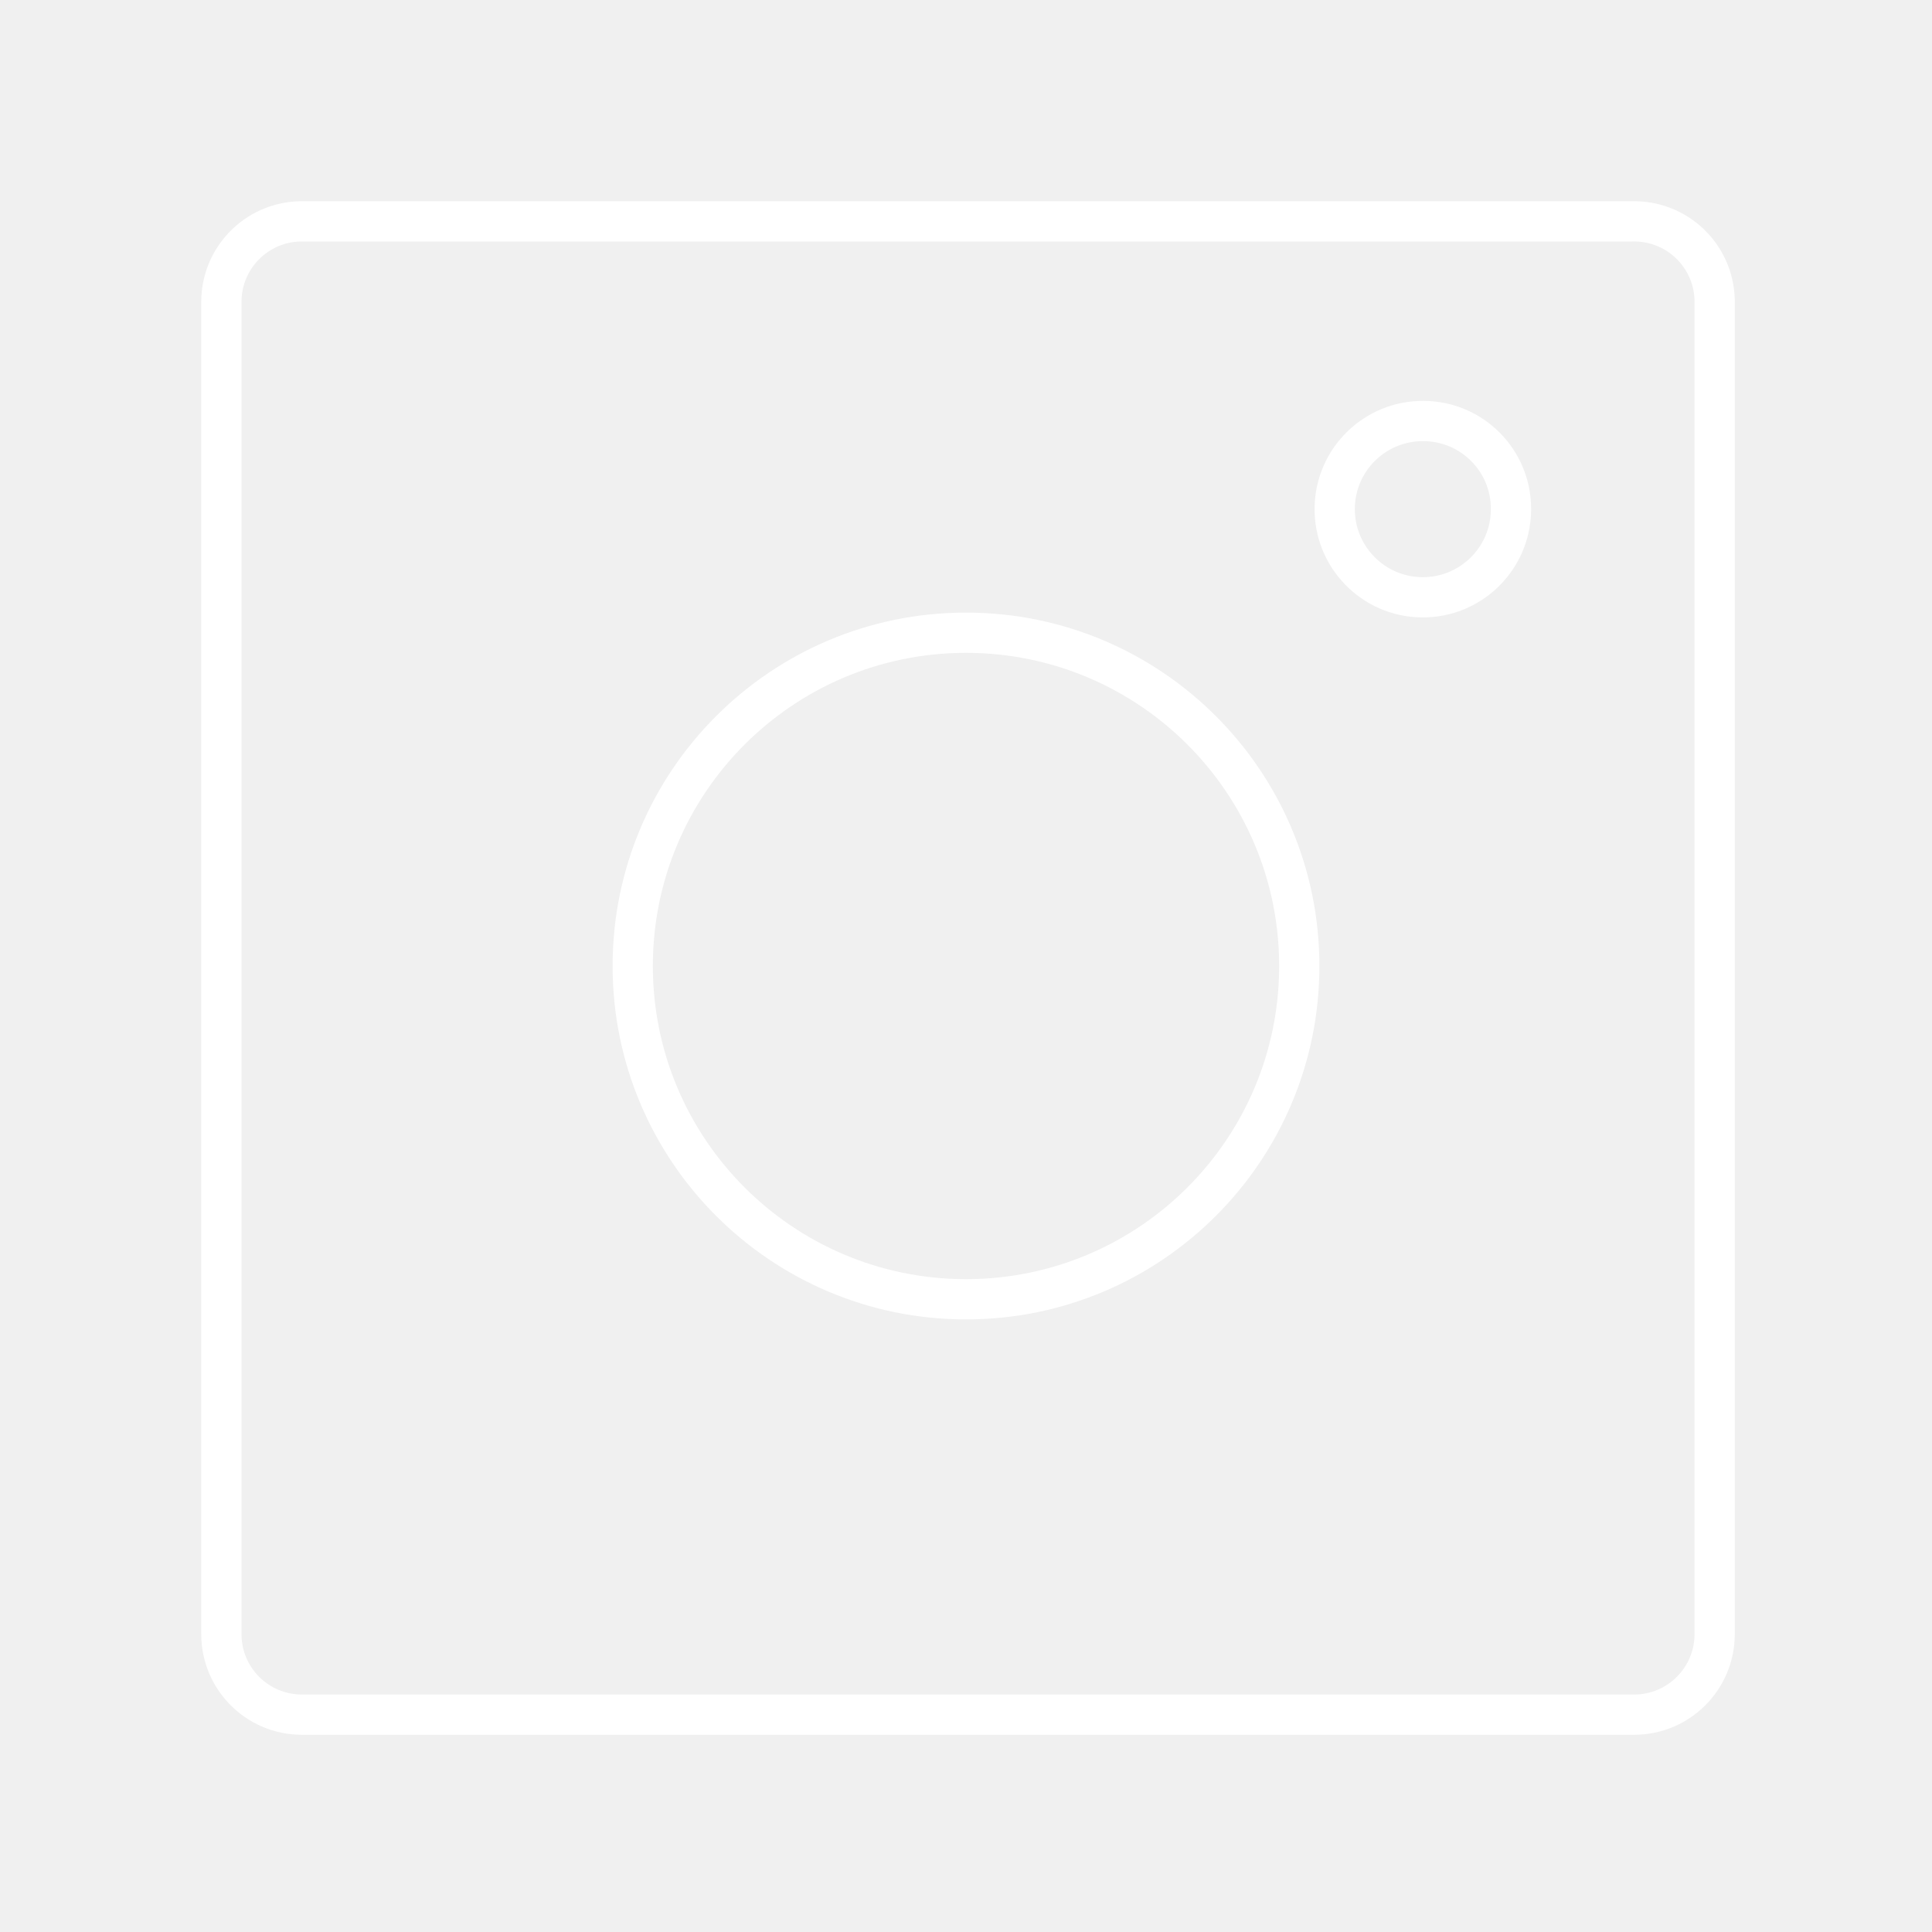
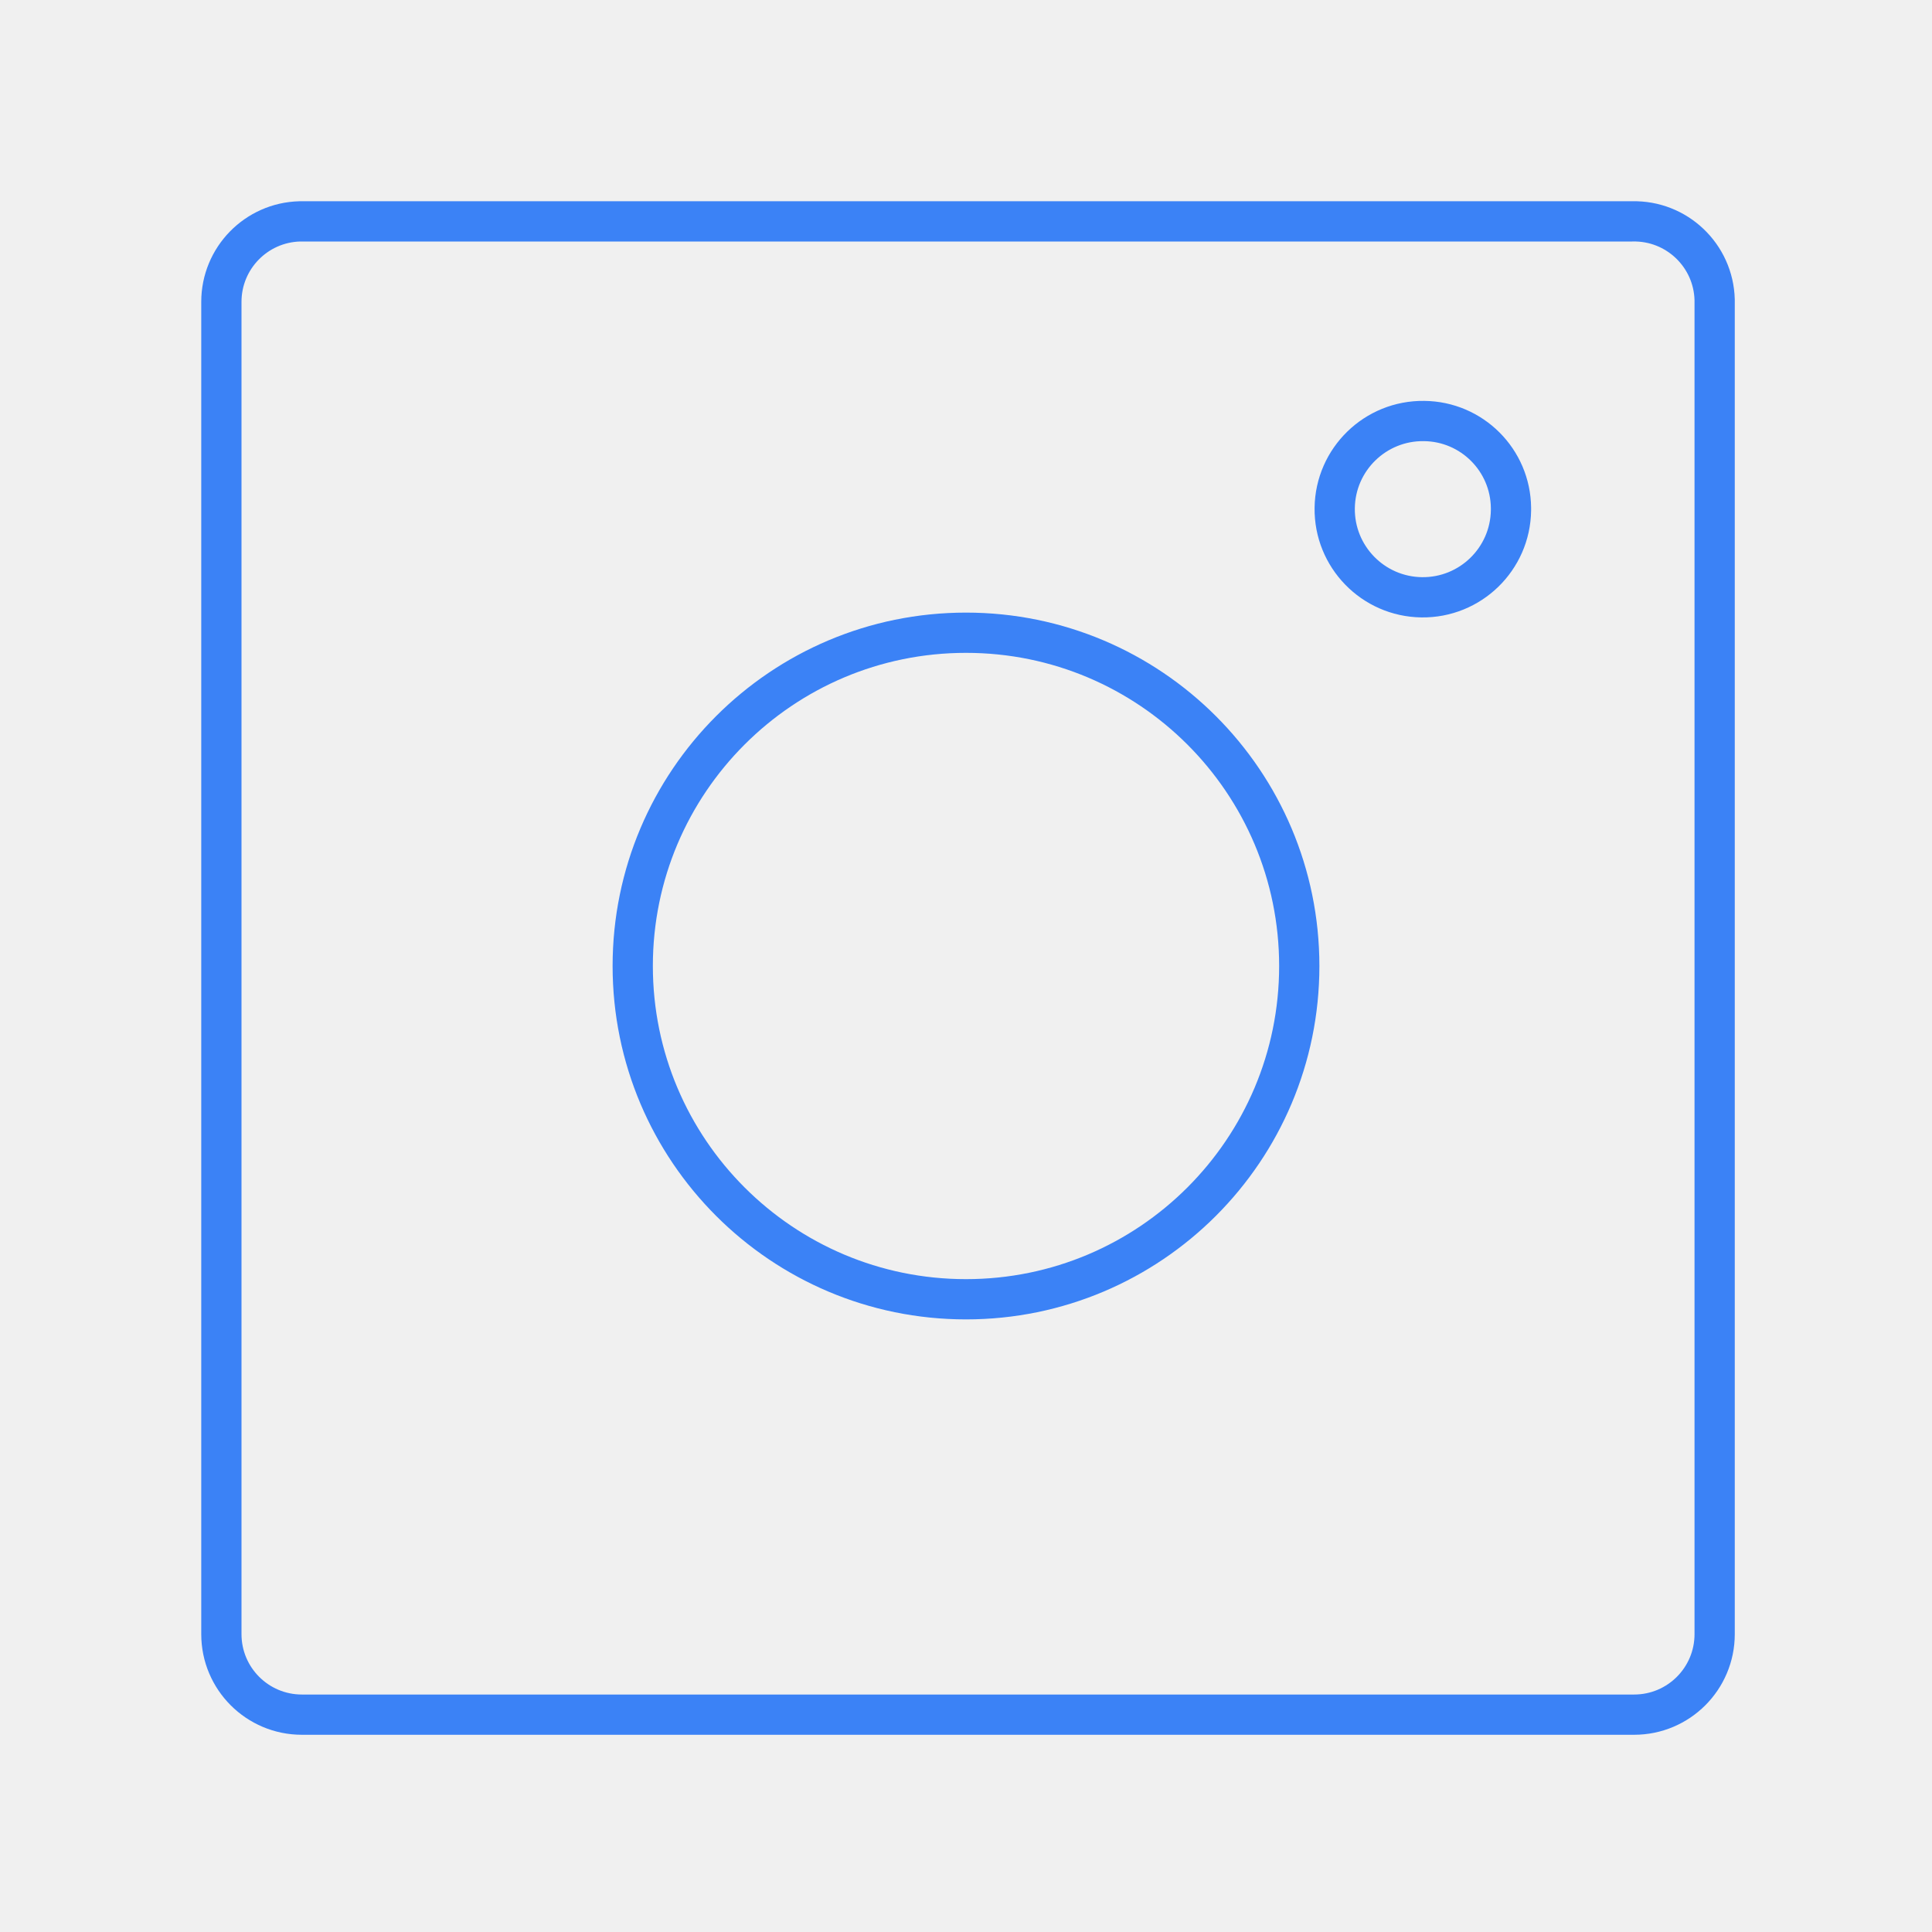
<svg xmlns="http://www.w3.org/2000/svg" width="800px" height="800px" viewBox="0 0 48 48" id="Layer_2" data-name="Layer 2">
  <defs>
-     <style>.cls-1{fill:none;stroke:#fff;stroke-linecap:round;stroke-linejoin:round;}</style>
+     <style>.cls-1{fill:none;stroke:#3B82F6;stroke-linecap:round;stroke-linejoin:round;}</style>
  </defs>
  <path class="cls-1" d="M35.38,10.46a2.19,2.19,0,1,0,2.16,2.22v-.06A2.18,2.18,0,0,0,35.38,10.46Z" />
  <path class="cls-1" d="M40.55,5.5H7.45a2,2,0,0,0-1.95,2v33.1a2,2,0,0,0,2,2h33.1a2,2,0,0,0,2-2V7.45A2,2,0,0,0,40.55,5.5Z" />
  <path class="cls-1" d="M24,15.72A8.28,8.28,0,1,0,32.28,24h0A8.28,8.28,0,0,0,24,15.72Z" />
</svg>
